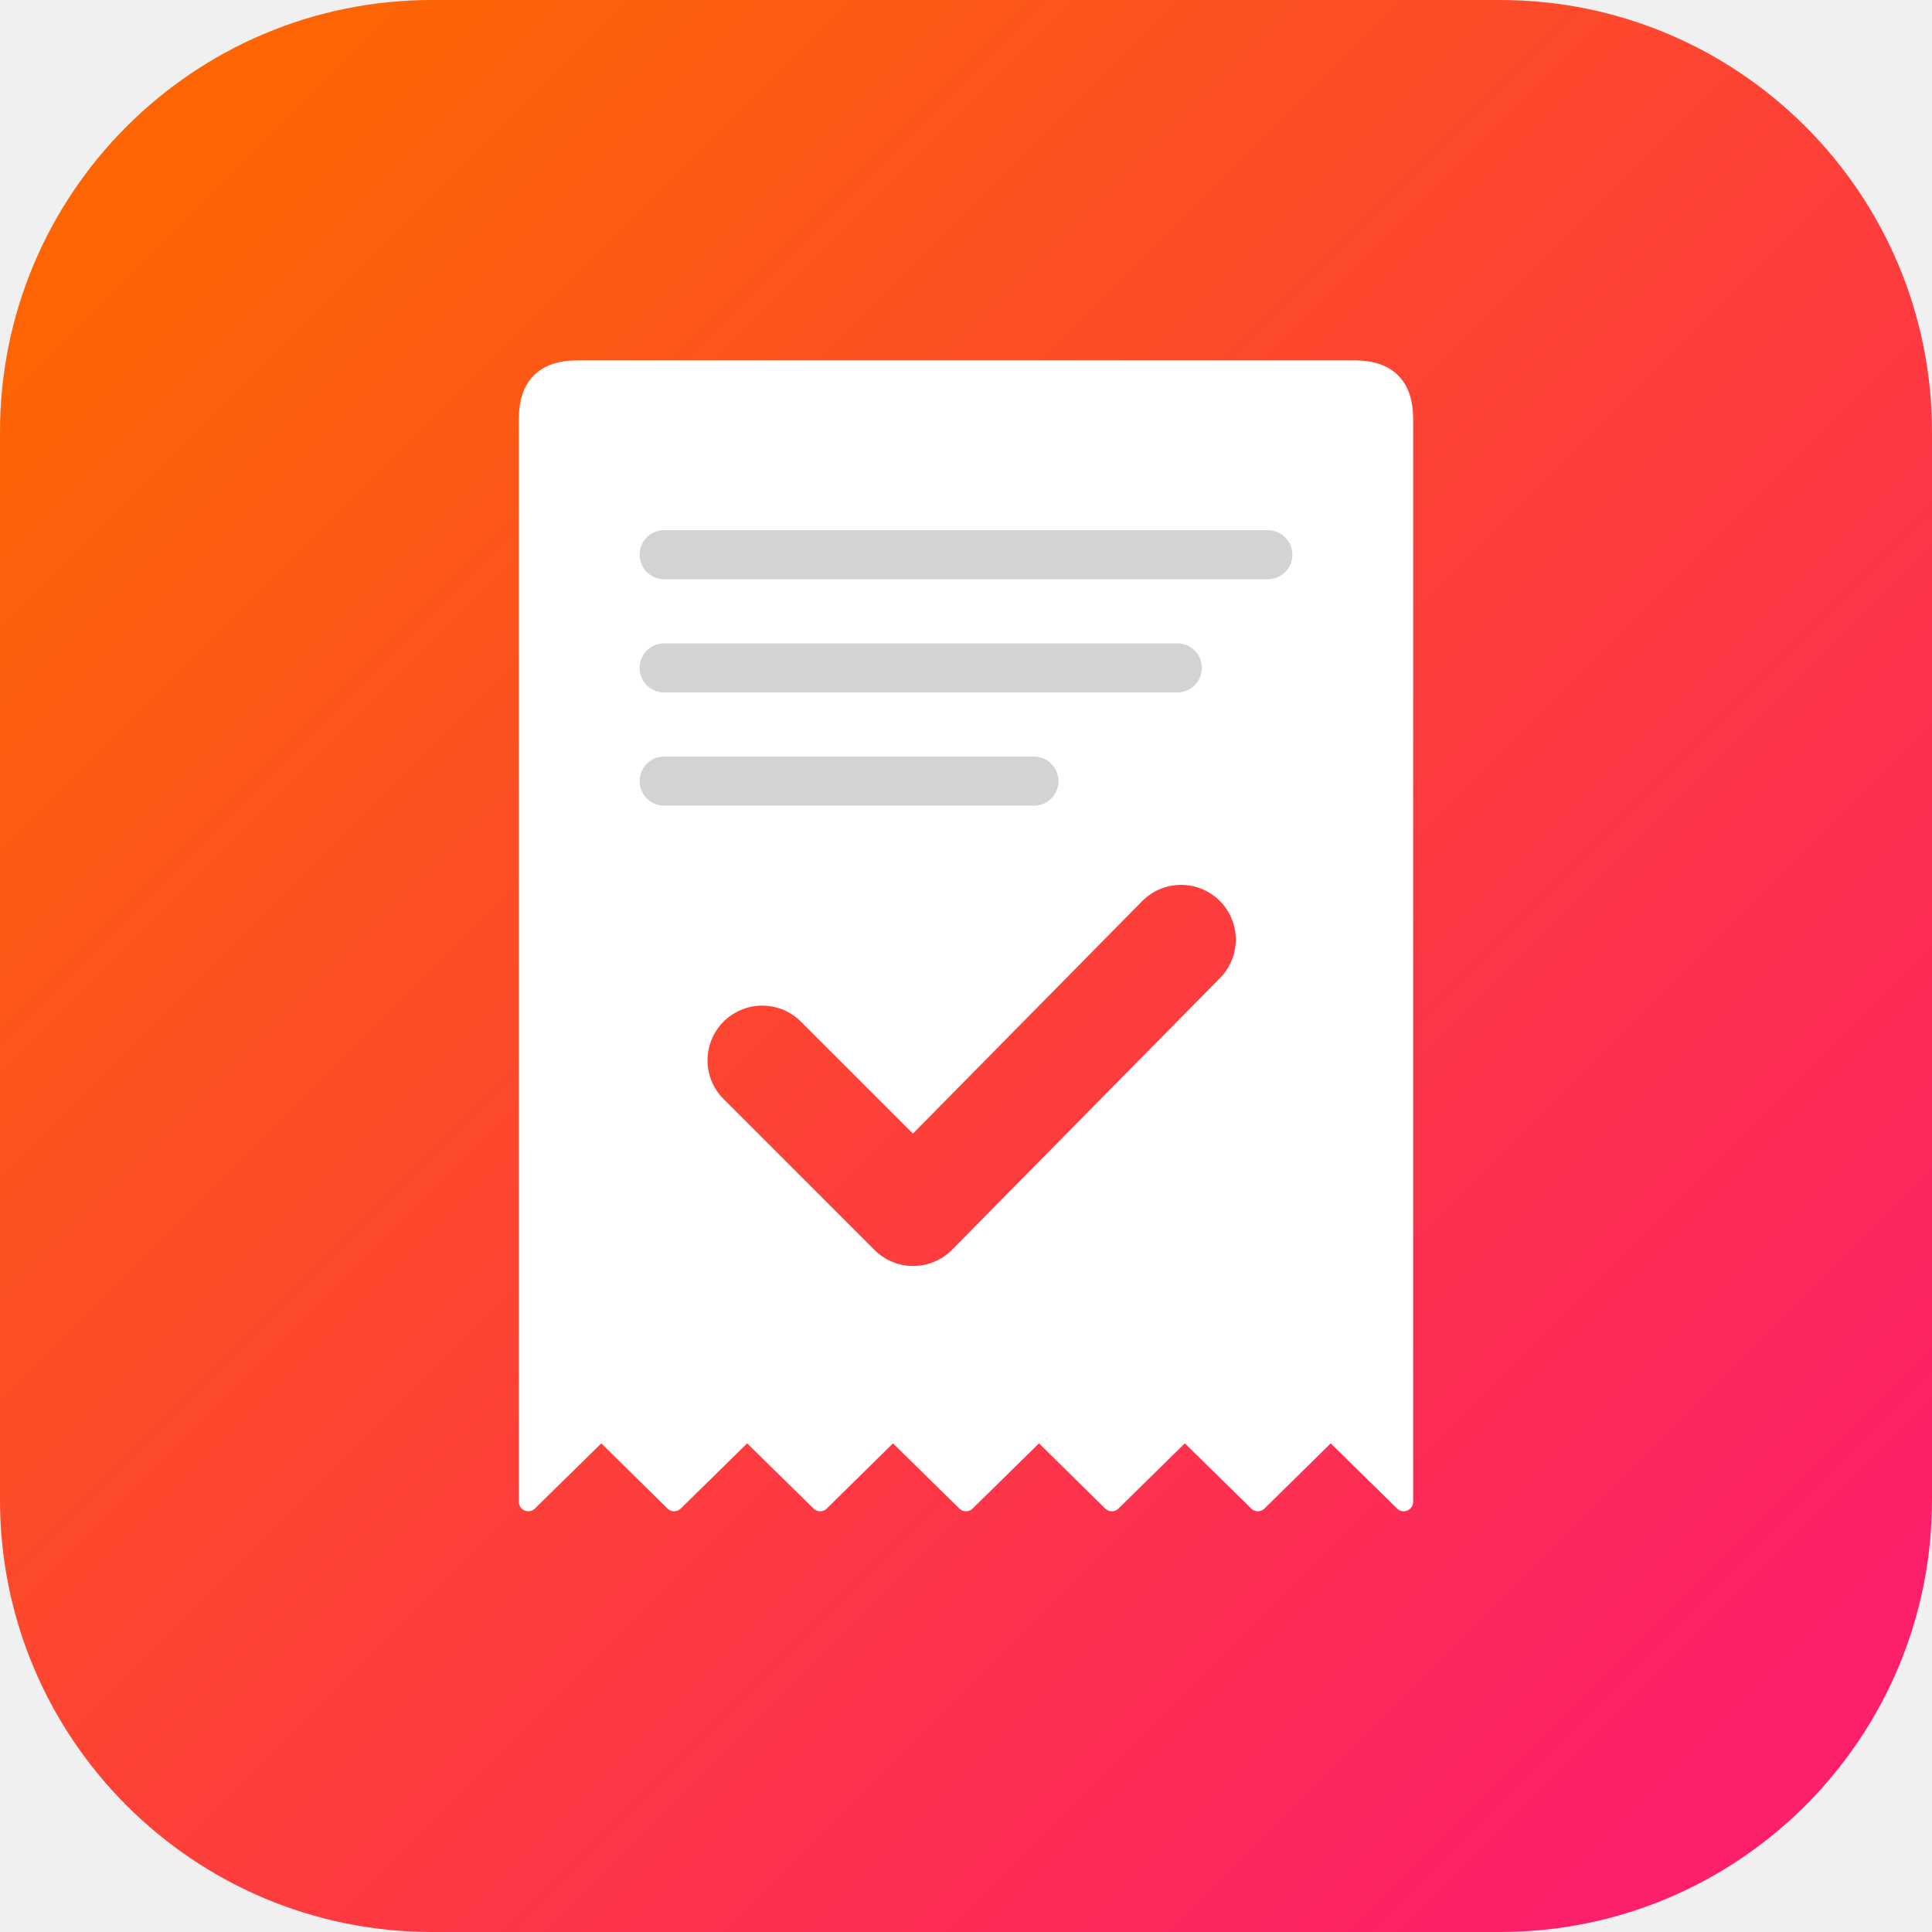
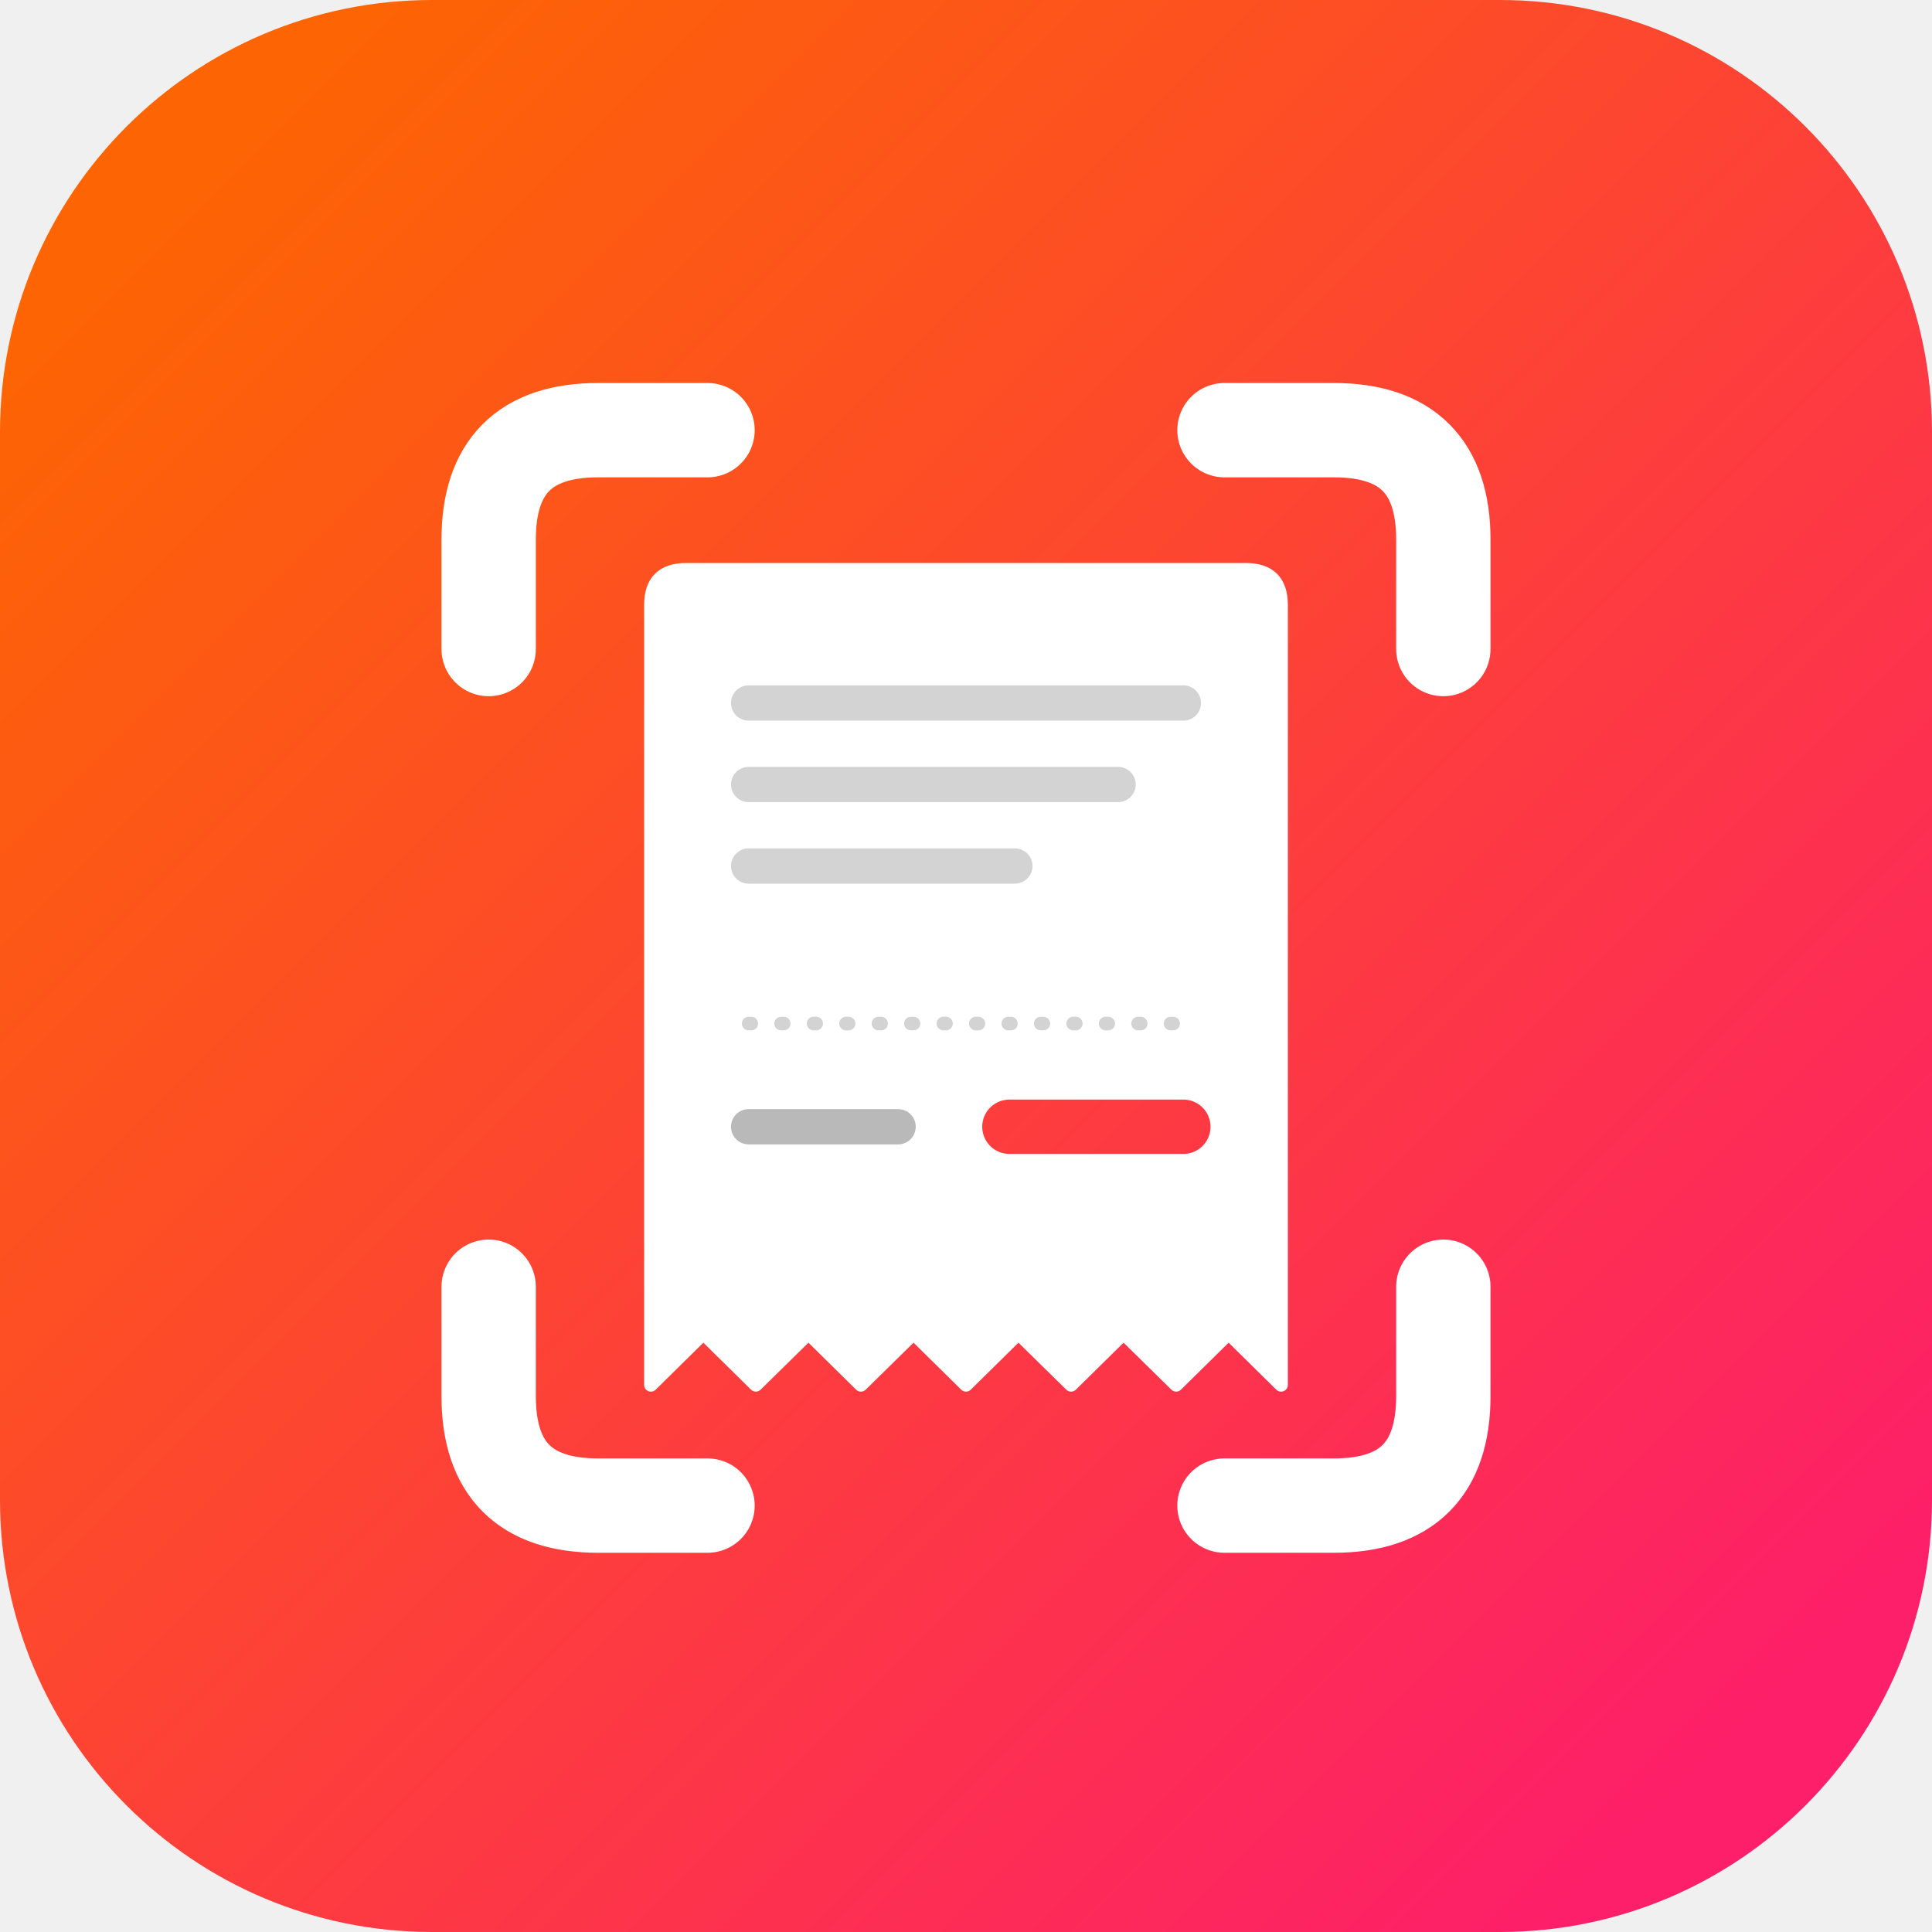
<svg xmlns="http://www.w3.org/2000/svg" viewBox="0 0 1024 1024">
  <defs>
    <linearGradient id="ei-sunset" x1="0" y1="0" x2="1024" y2="1024" gradientUnits="userSpaceOnUse">
      <stop offset=".1" stop-color="#FD6404" />
      <stop offset=".9" stop-color="#FD1F69" />
    </linearGradient>
  </defs>
  <rect width="1024" height="1024" rx="229" fill="url(#ei-sunset)" />
-   <path d="M280 222 Q280 196 306 196 H718 Q744 196 744 222 V796 L705.3 758 L666.7 796 L628.0 758 L589.3 796 L550.7 758 L512.0 796 L473.3 758 L434.7 796 L396.0 758 L357.3 796 L318.7 758 L280.0 796 Z" fill="#fff" stroke="#fff" stroke-width="10" stroke-linejoin="round" />
-   <path d="M352 294H672M352 354H624M352 414H548" stroke="#D3D3D3" stroke-width="26" stroke-linecap="round" />
-   <path d="M404 562L484 642L626 498" fill="none" stroke="url(#ei-sunset)" stroke-width="58" stroke-linecap="round" stroke-linejoin="round" />
+   <path d="M345.0 320.7 Q345.0 302.0 363.7 302.0 H660.3 Q679.0 302.0 679.0 320.7 V734.0 L651.2 706.6 L623.4 734.0 L595.5 706.6 L567.7 734.0 L539.8 706.6 L512.0 734.0 L484.2 706.6 L456.3 734.0 L428.5 706.6 L400.6 734.0 L372.8 706.6 L345.0 734.0 Z" fill="#fff" stroke="#fff" stroke-width="7.2" stroke-linejoin="round" />
+   <path d="M396.8 372.6H627.2M396.8 415.8H592.6M396.8 459.0H537.9" stroke="#D3D3D3" stroke-width="18.7" stroke-linecap="round" />
+   <path d="M396.8 542.5H627.2" stroke="#D3D3D3" stroke-width="7.2" stroke-linecap="round" stroke-dasharray="1.4 15.8" />
+   <path d="M396.8 597.2H476.0" stroke="#B9B9B9" stroke-width="18.7" stroke-linecap="round" />
+   <path d="M535.0 597.2H627.2" stroke="url(#ei-sunset)" stroke-width="28.8" stroke-linecap="round" />
+   <path d="M259.0 344.0V286.0Q259.0 228.0 317.0 228.0H375.0 M765.0 344.0V286.0Q765.0 228.0 707.0 228.0H649.0 M765.0 682.0V740.0Q765.0 798.0 707.0 798.0H649.0 M259.0 682.0V740.0Q259.0 798.0 317.0 798.0H375.0" fill="none" stroke="#fff" stroke-width="50" stroke-linecap="round" stroke-linejoin="round" />
</svg>
